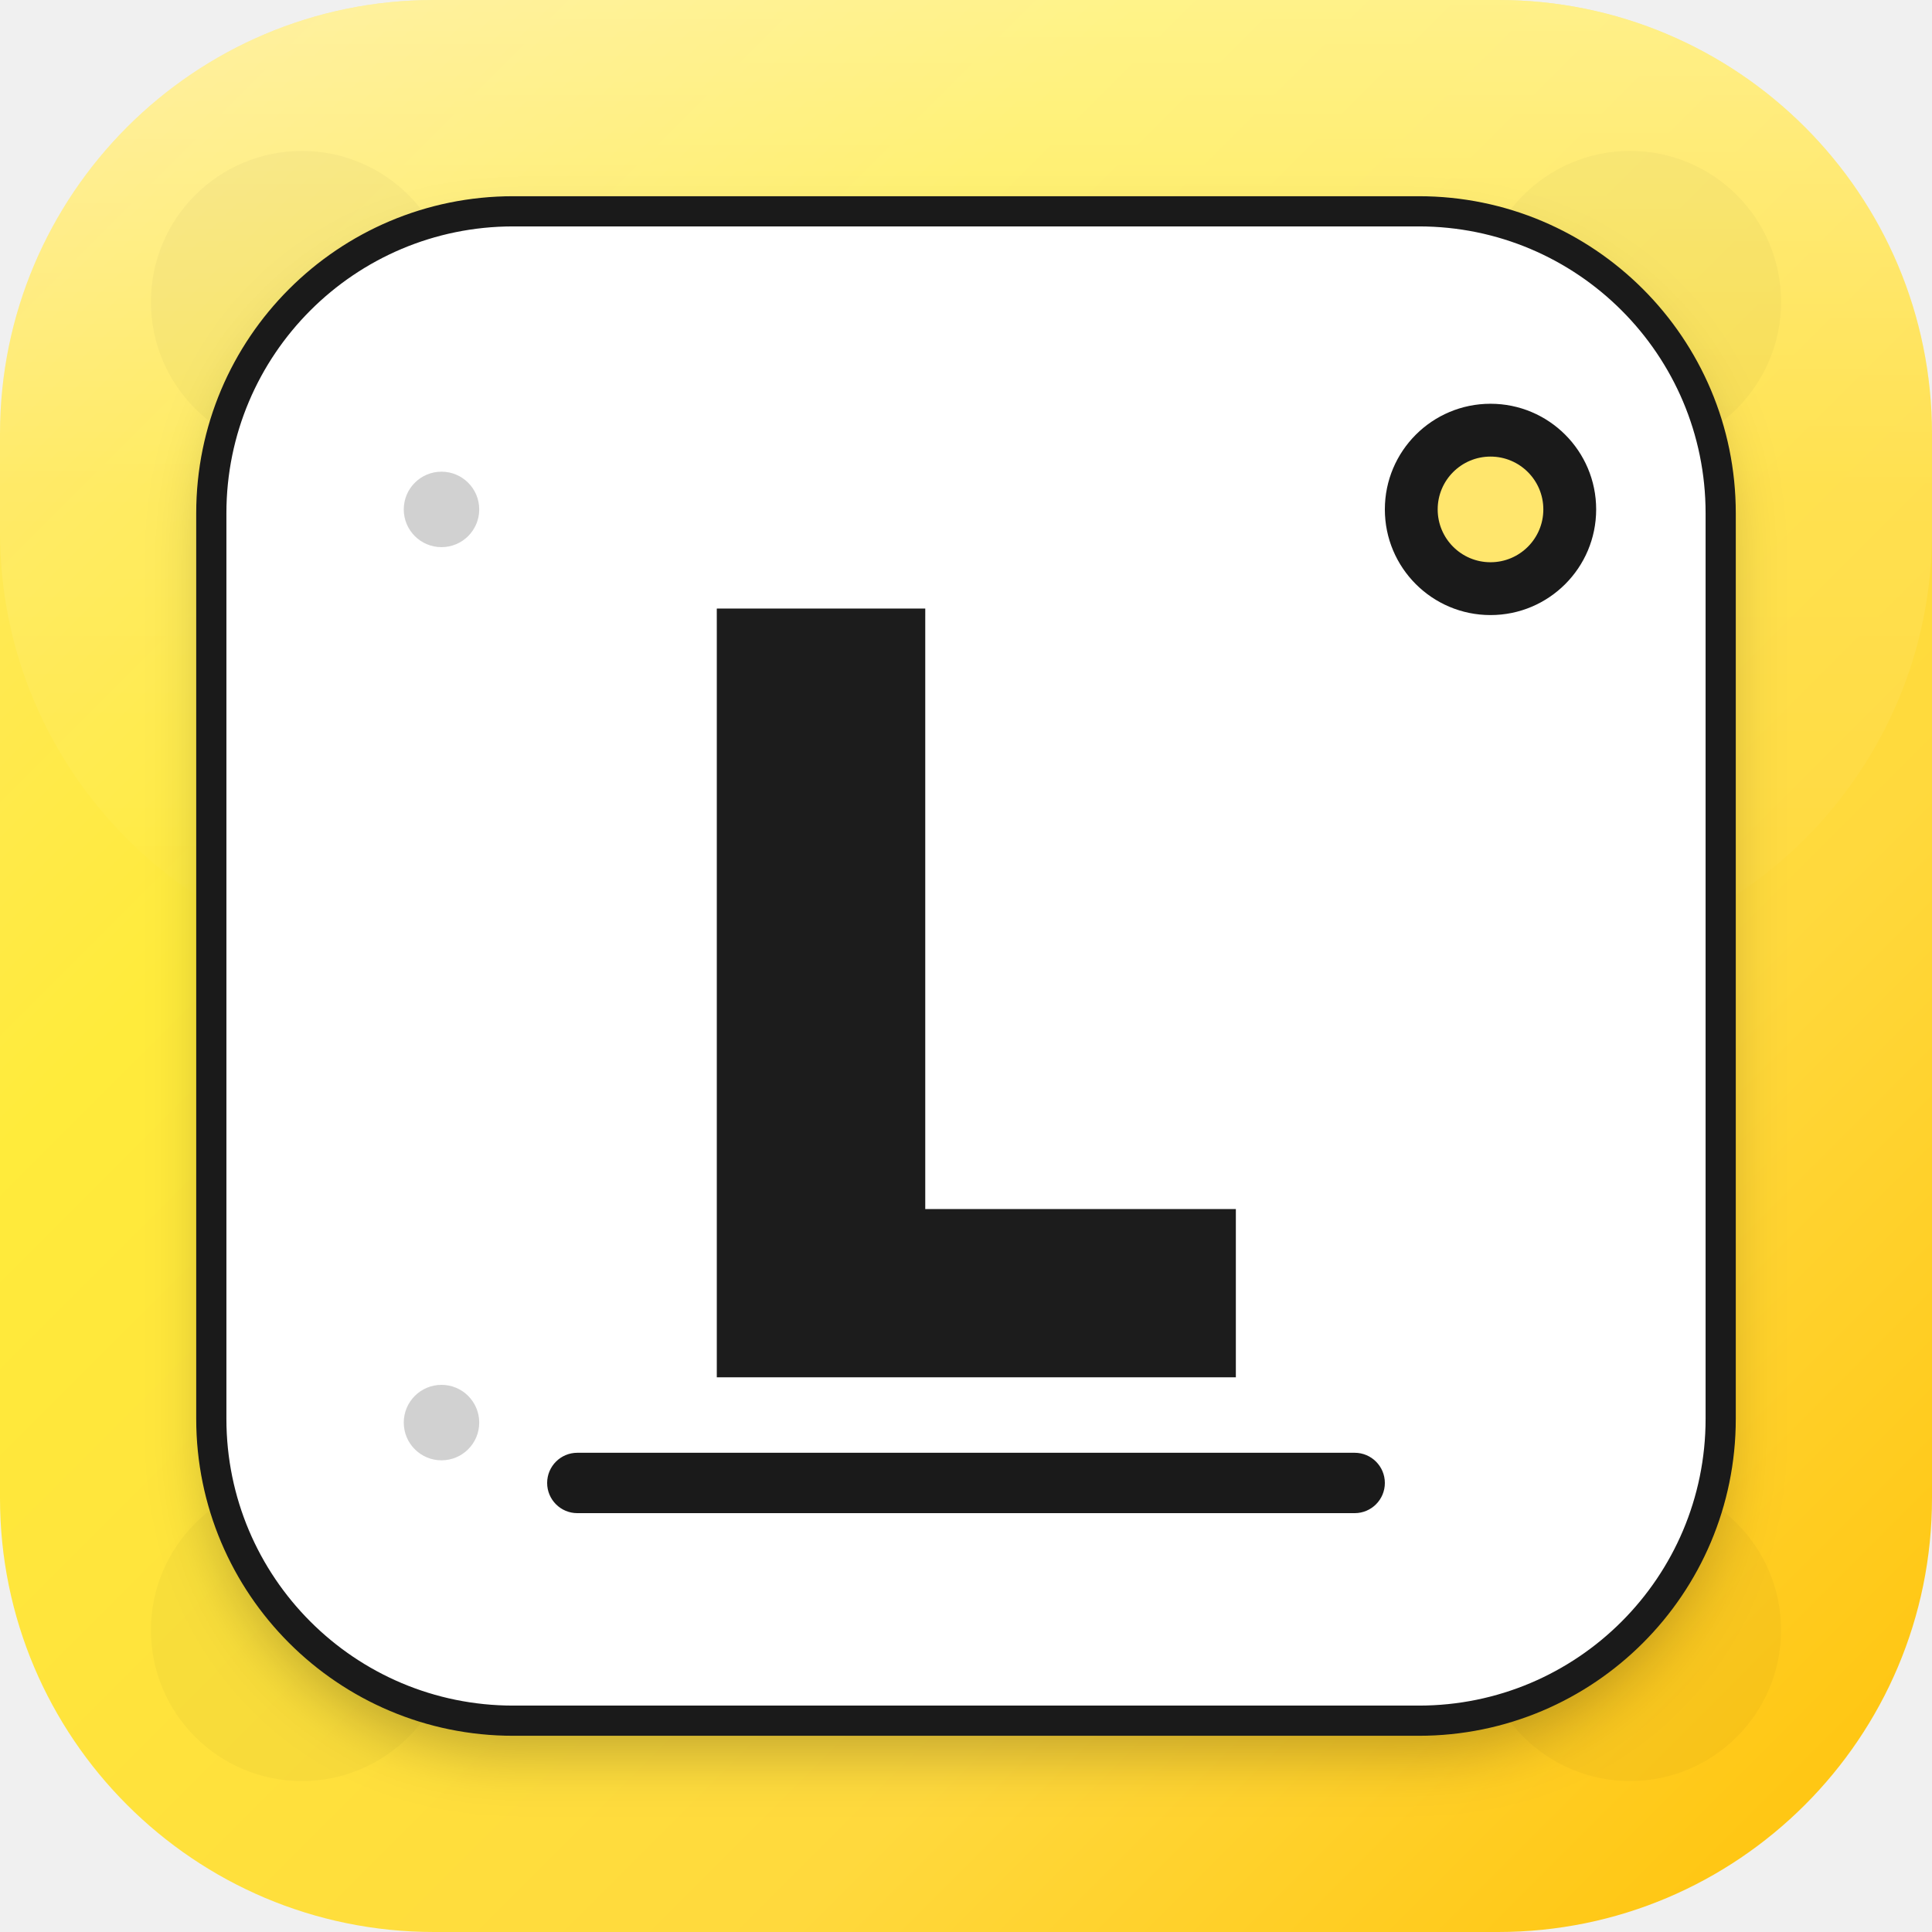
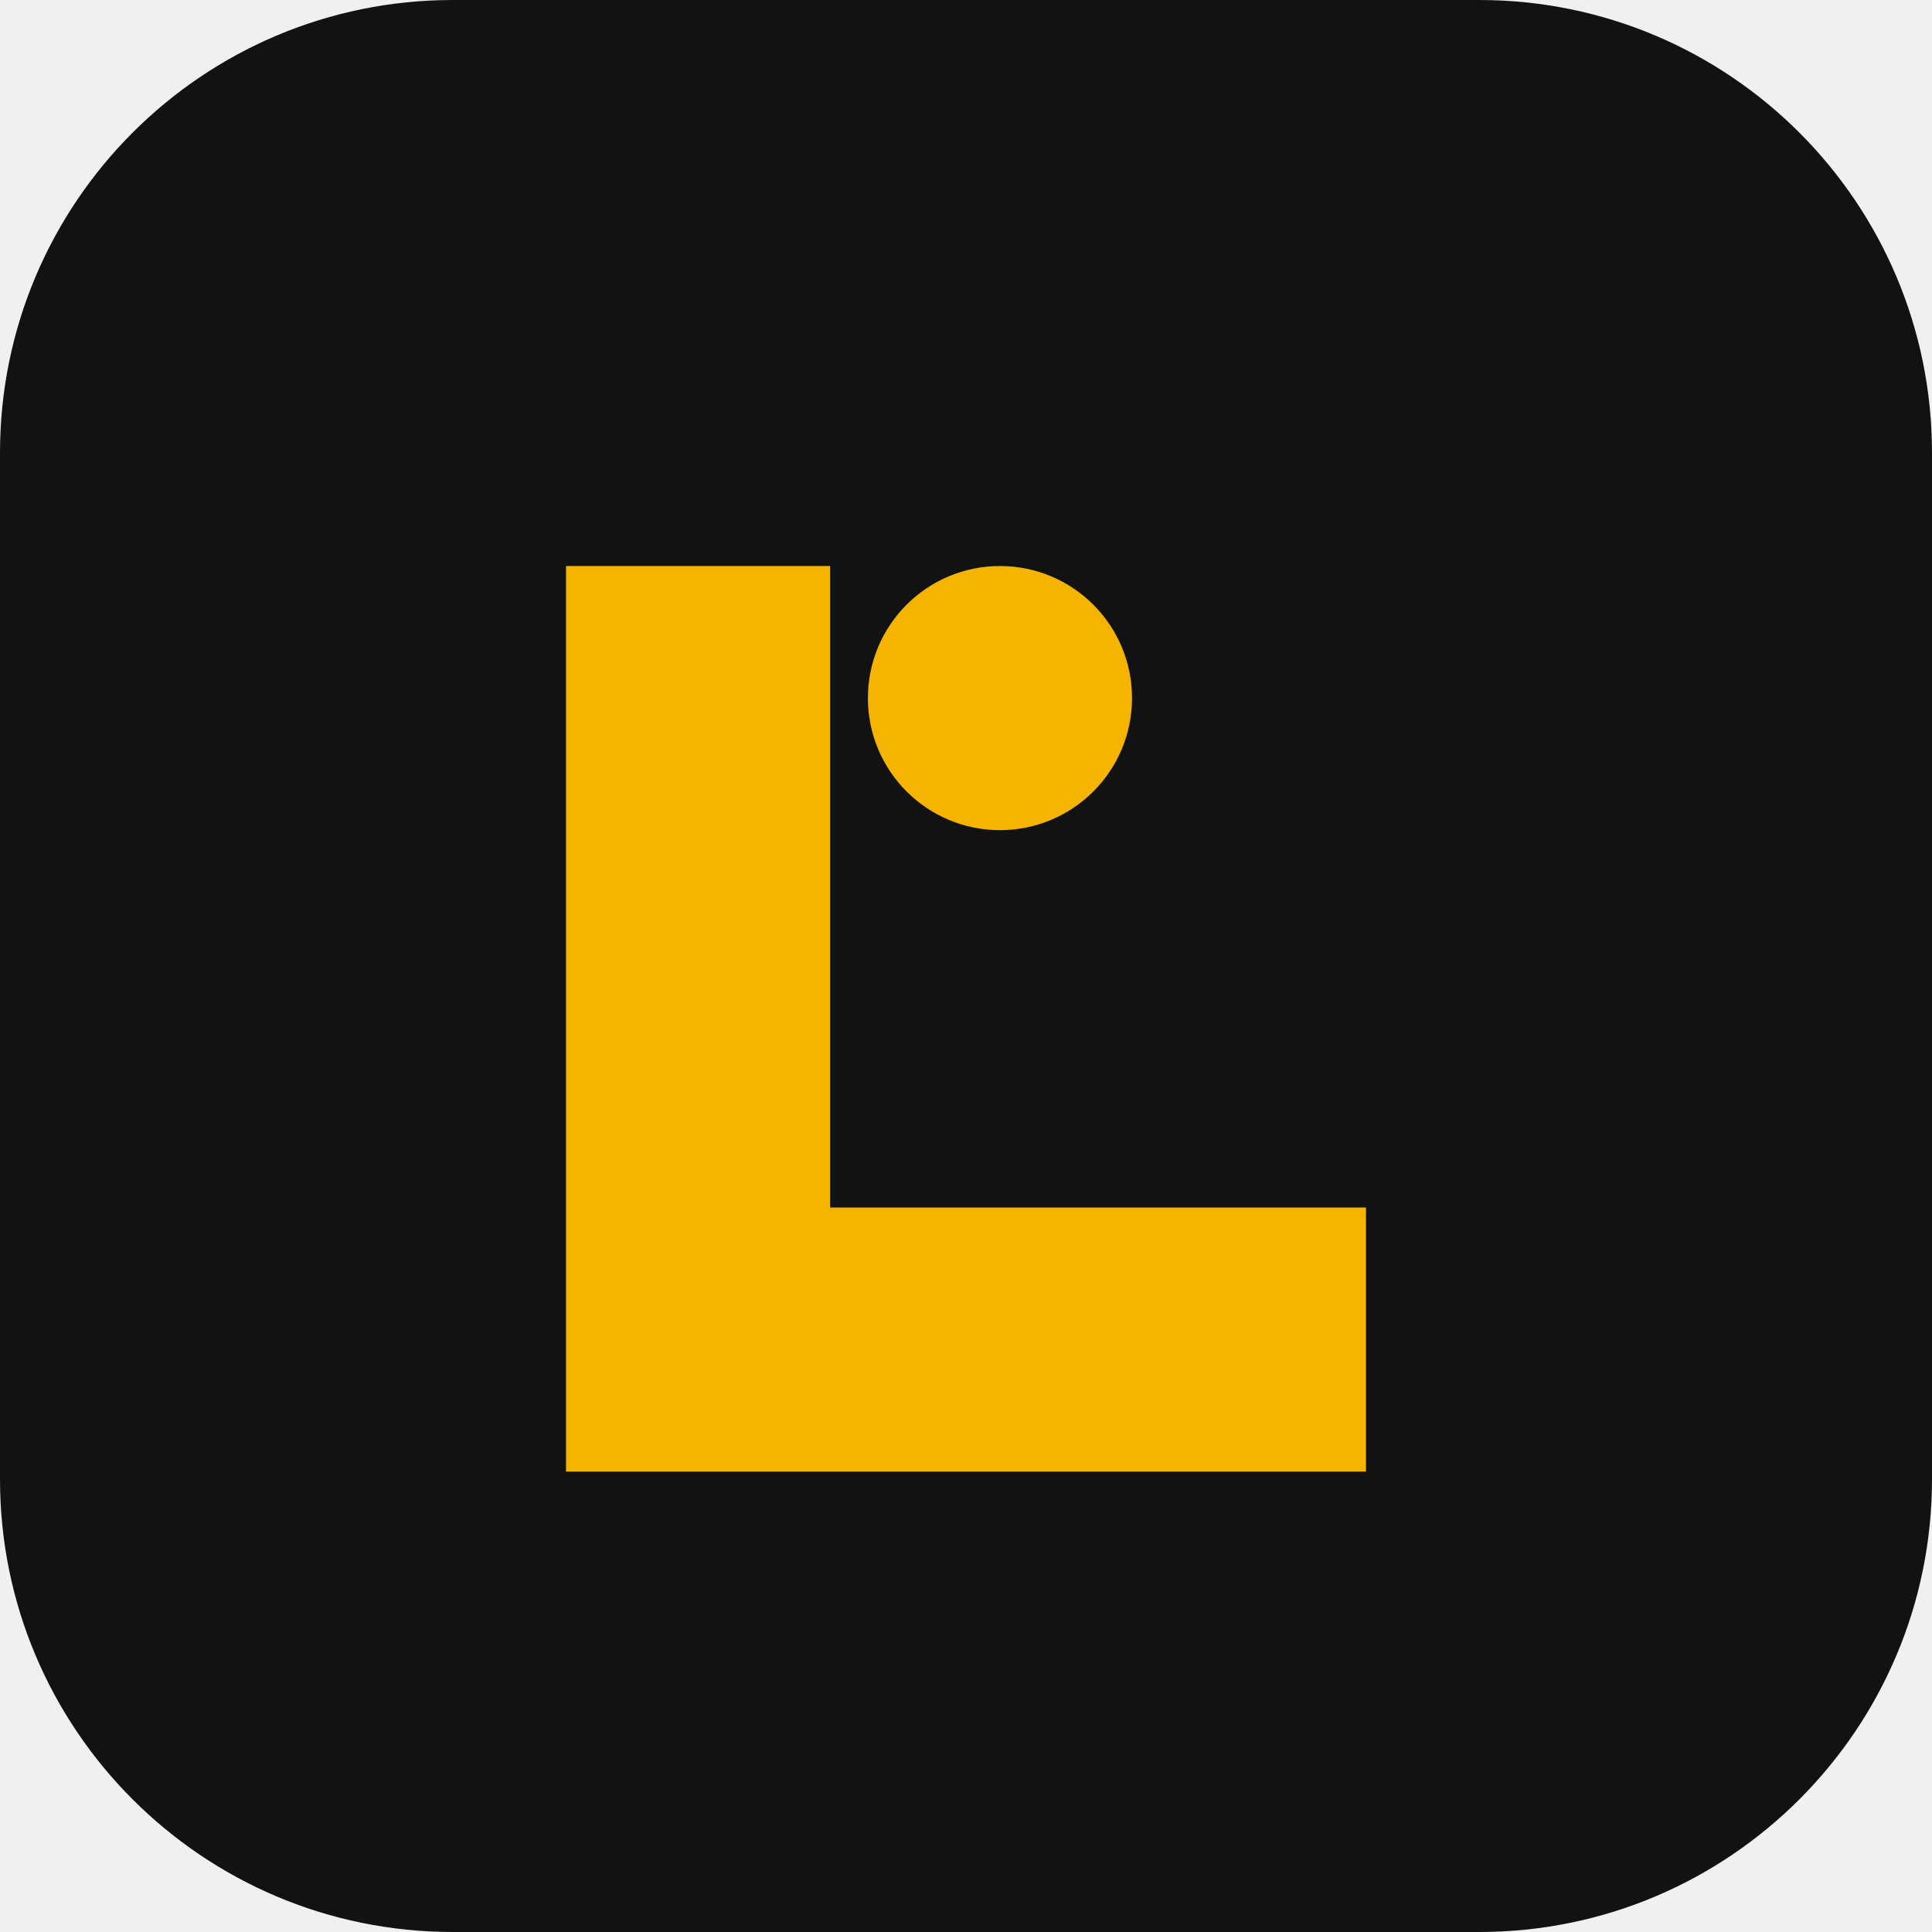
- <svg xmlns="http://www.w3.org/2000/svg" viewBox="0 0 512 512">
-   <defs>
-     <linearGradient id="bgGrad" x1="0%" y1="0%" x2="100%" y2="100%">
-       <stop offset="0%" style="stop-color:#FFE66D" />
-       <stop offset="30%" style="stop-color:#FFEB3B" />
-       <stop offset="70%" style="stop-color:#FFD93D" />
-       <stop offset="100%" style="stop-color:#FFC107" />
-     </linearGradient>
-     <linearGradient id="gloss" x1="0%" y1="0%" x2="0%" y2="100%">
-       <stop offset="0%" style="stop-color:#fff;stop-opacity:0.4" />
-       <stop offset="50%" style="stop-color:#fff;stop-opacity:0.1" />
-       <stop offset="100%" style="stop-color:#fff;stop-opacity:0" />
-     </linearGradient>
-     <filter id="shadow" x="-20%" y="-20%" width="140%" height="140%">
-       <feDropShadow dx="0" dy="8" stdDeviation="8" flood-color="#000" flood-opacity="0.25" />
-     </filter>
-     <filter id="innerShadow">
-       <feOffset dx="0" dy="2" />
-       <feGaussianBlur stdDeviation="2" result="offset-blur" />
-       <feComposite operator="out" in="SourceGraphic" in2="offset-blur" result="inverse" />
-       <feFlood flood-color="#000" flood-opacity="0.15" result="color" />
-       <feComposite operator="in" in="color" in2="inverse" result="shadow" />
-       <feComposite operator="over" in="shadow" in2="SourceGraphic" />
-     </filter>
-   </defs>
-   <rect width="512" height="512" rx="115" ry="115" fill="url(#bgGrad)" />
-   <rect width="512" height="256" rx="115" ry="115" fill="url(#gloss)" />
-   <g fill="#000" opacity="0.03">
-     <circle cx="80" cy="80" r="40" />
-     <circle cx="432" cy="80" r="40" />
-     <circle cx="80" cy="432" r="40" />
-     <circle cx="432" cy="432" r="40" />
-   </g>
-   <g filter="url(#shadow)">
-     <rect x="56" y="56" width="400" height="400" rx="80" ry="80" fill="#fff" />
-   </g>
-   <rect x="56" y="56" width="400" height="400" rx="80" ry="80" fill="none" stroke="#1a1a1a" stroke-width="8" />
-   <text x="256" y="365" font-family="system-ui, -apple-system, BlinkMacSystemFont, 'Segoe UI', sans-serif" font-size="280" font-weight="900" text-anchor="middle" fill="#1a1a1a" filter="url(#innerShadow)">L</text>
-   <rect x="145" y="385" width="222" height="16" rx="8" fill="#1a1a1a" />
-   <circle cx="395" cy="135" r="28" fill="#1a1a1a" />
-   <circle cx="395" cy="135" r="14" fill="#FFE66D" />
-   <circle cx="117" cy="135" r="10" fill="#1a1a1a" opacity="0.2" />
-   <circle cx="117" cy="377" r="10" fill="#1a1a1a" opacity="0.2" />
+ <svg xmlns="http://www.w3.org/2000/svg" width="512" height="512" viewBox="0 0 512 512" fill="none">
+   <rect width="512" height="512" rx="120" fill="#121212" />
+   <path d="M150 150H220V320H362V390H150V150Z" fill="#F4B400" />
+   <rect x="230" y="150" width="70" height="70" rx="35" fill="#F4B400" />
</svg>
